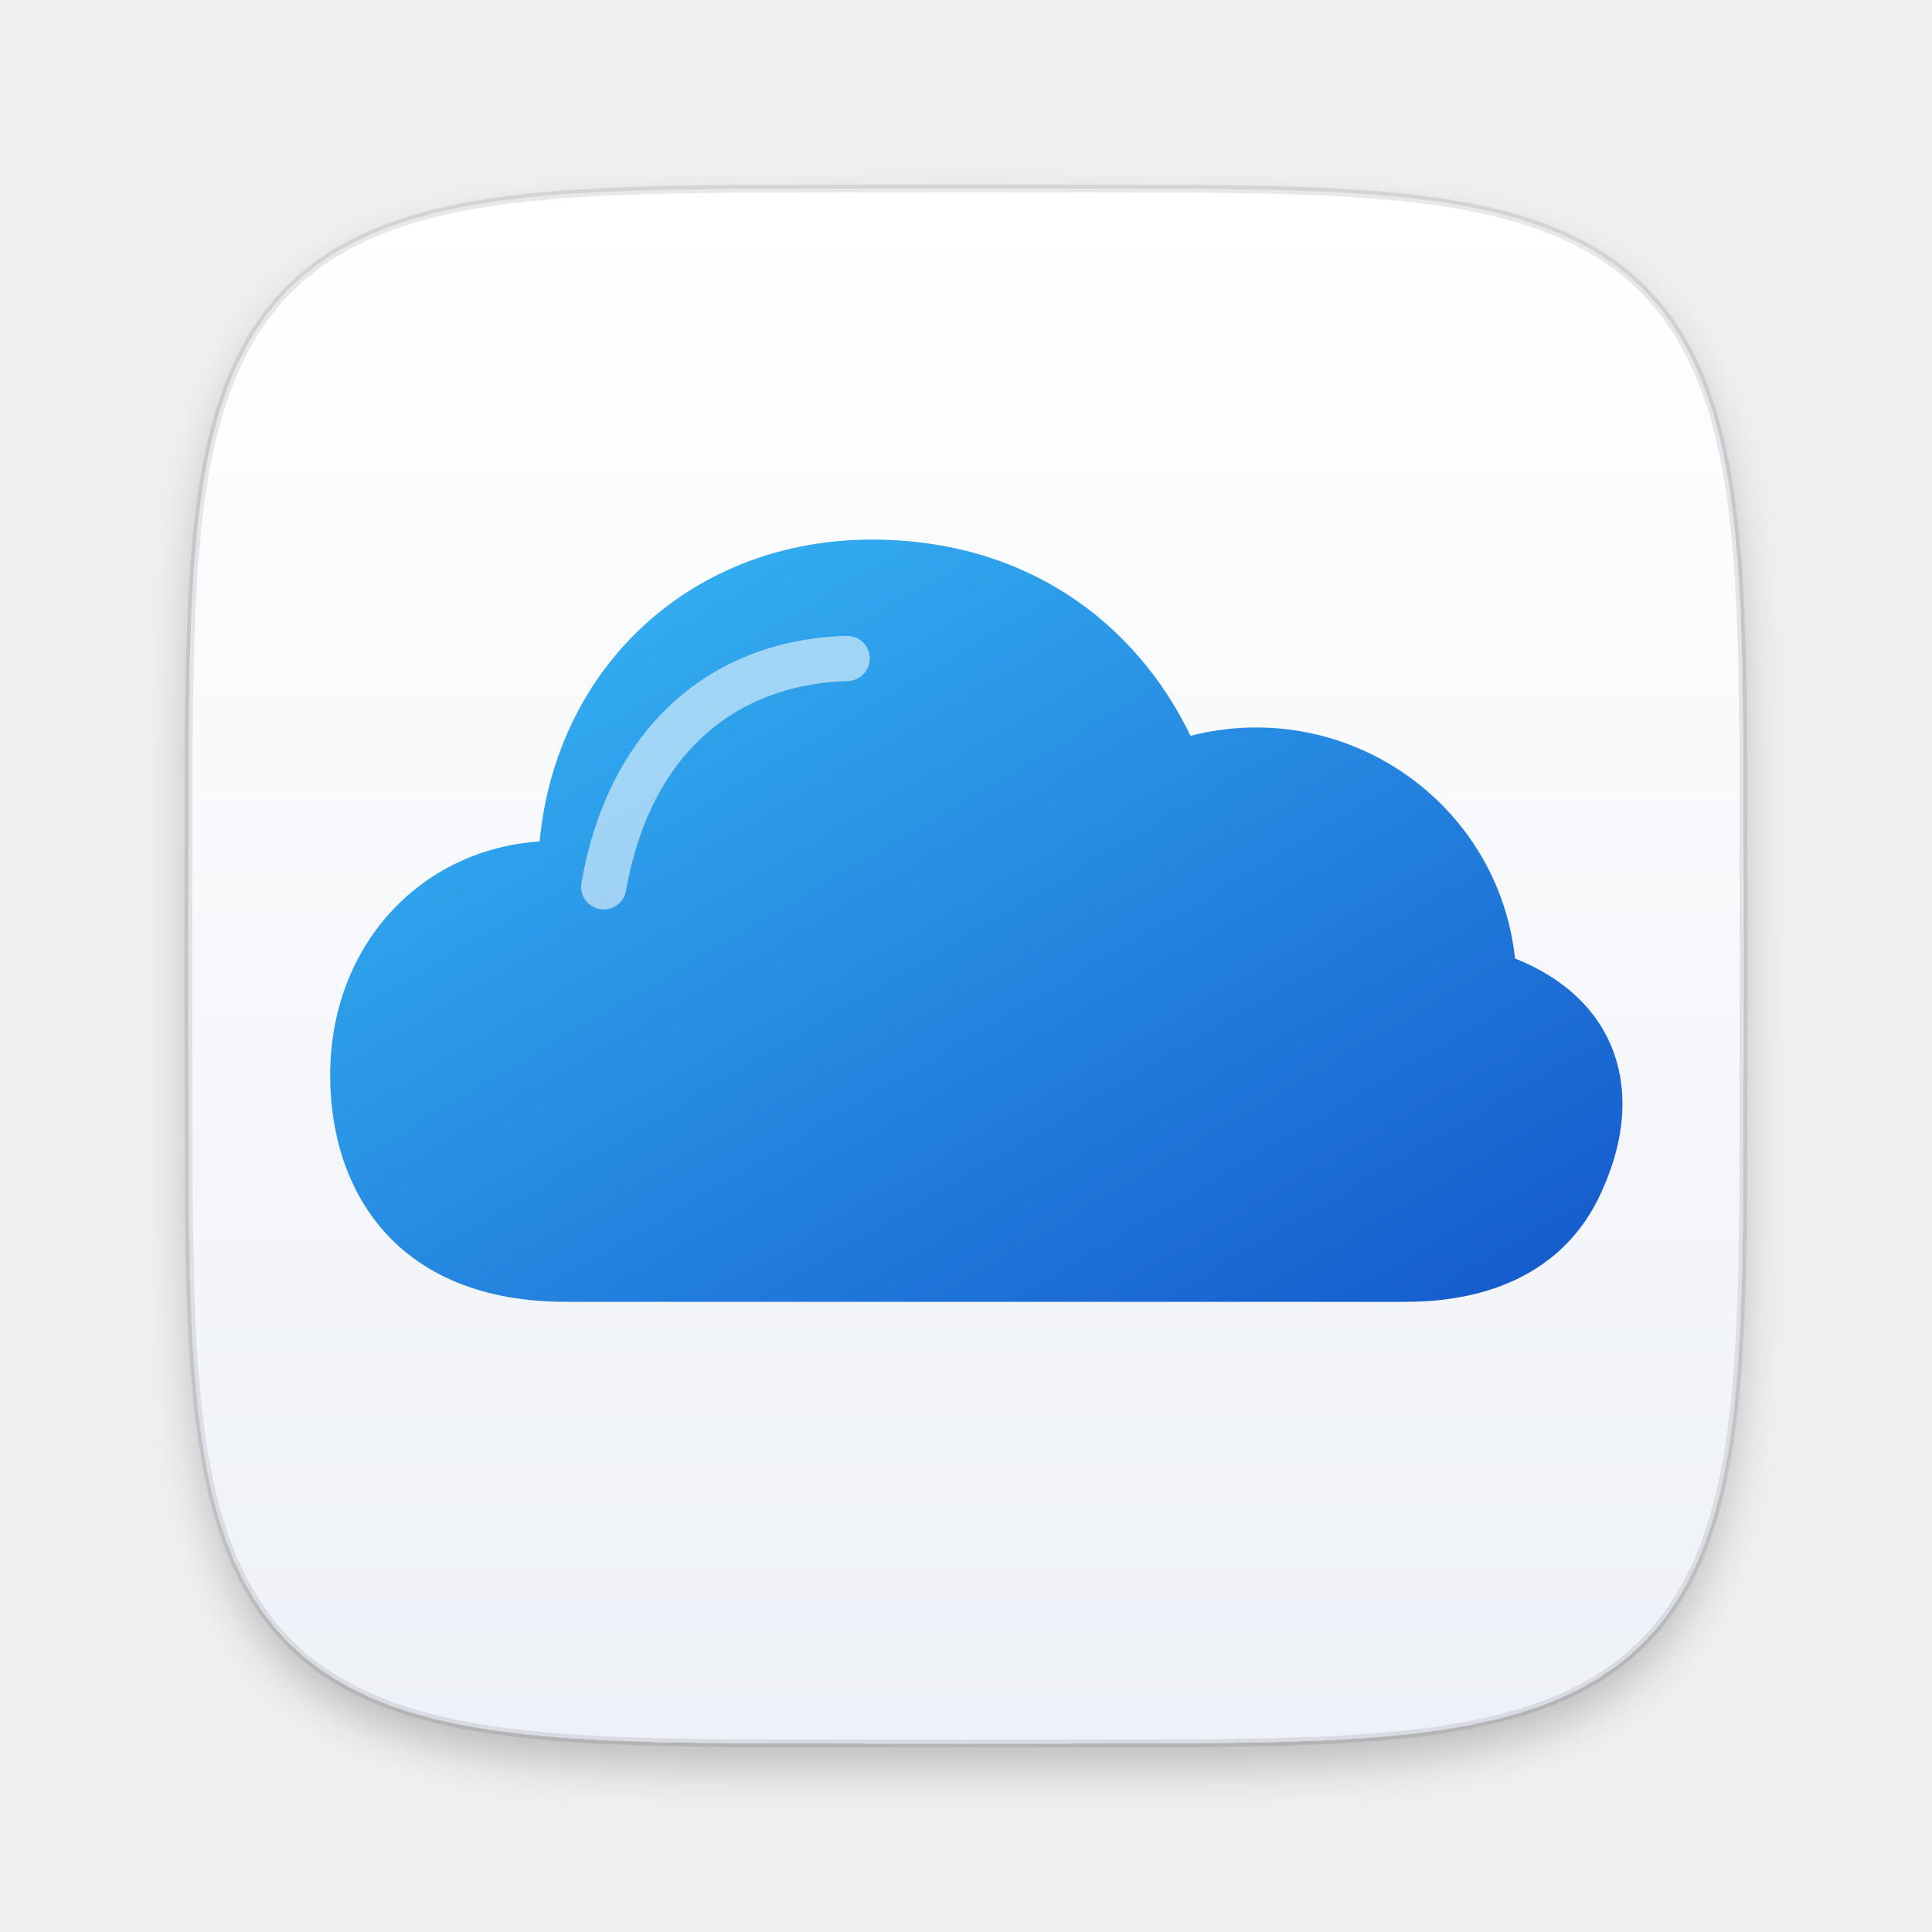
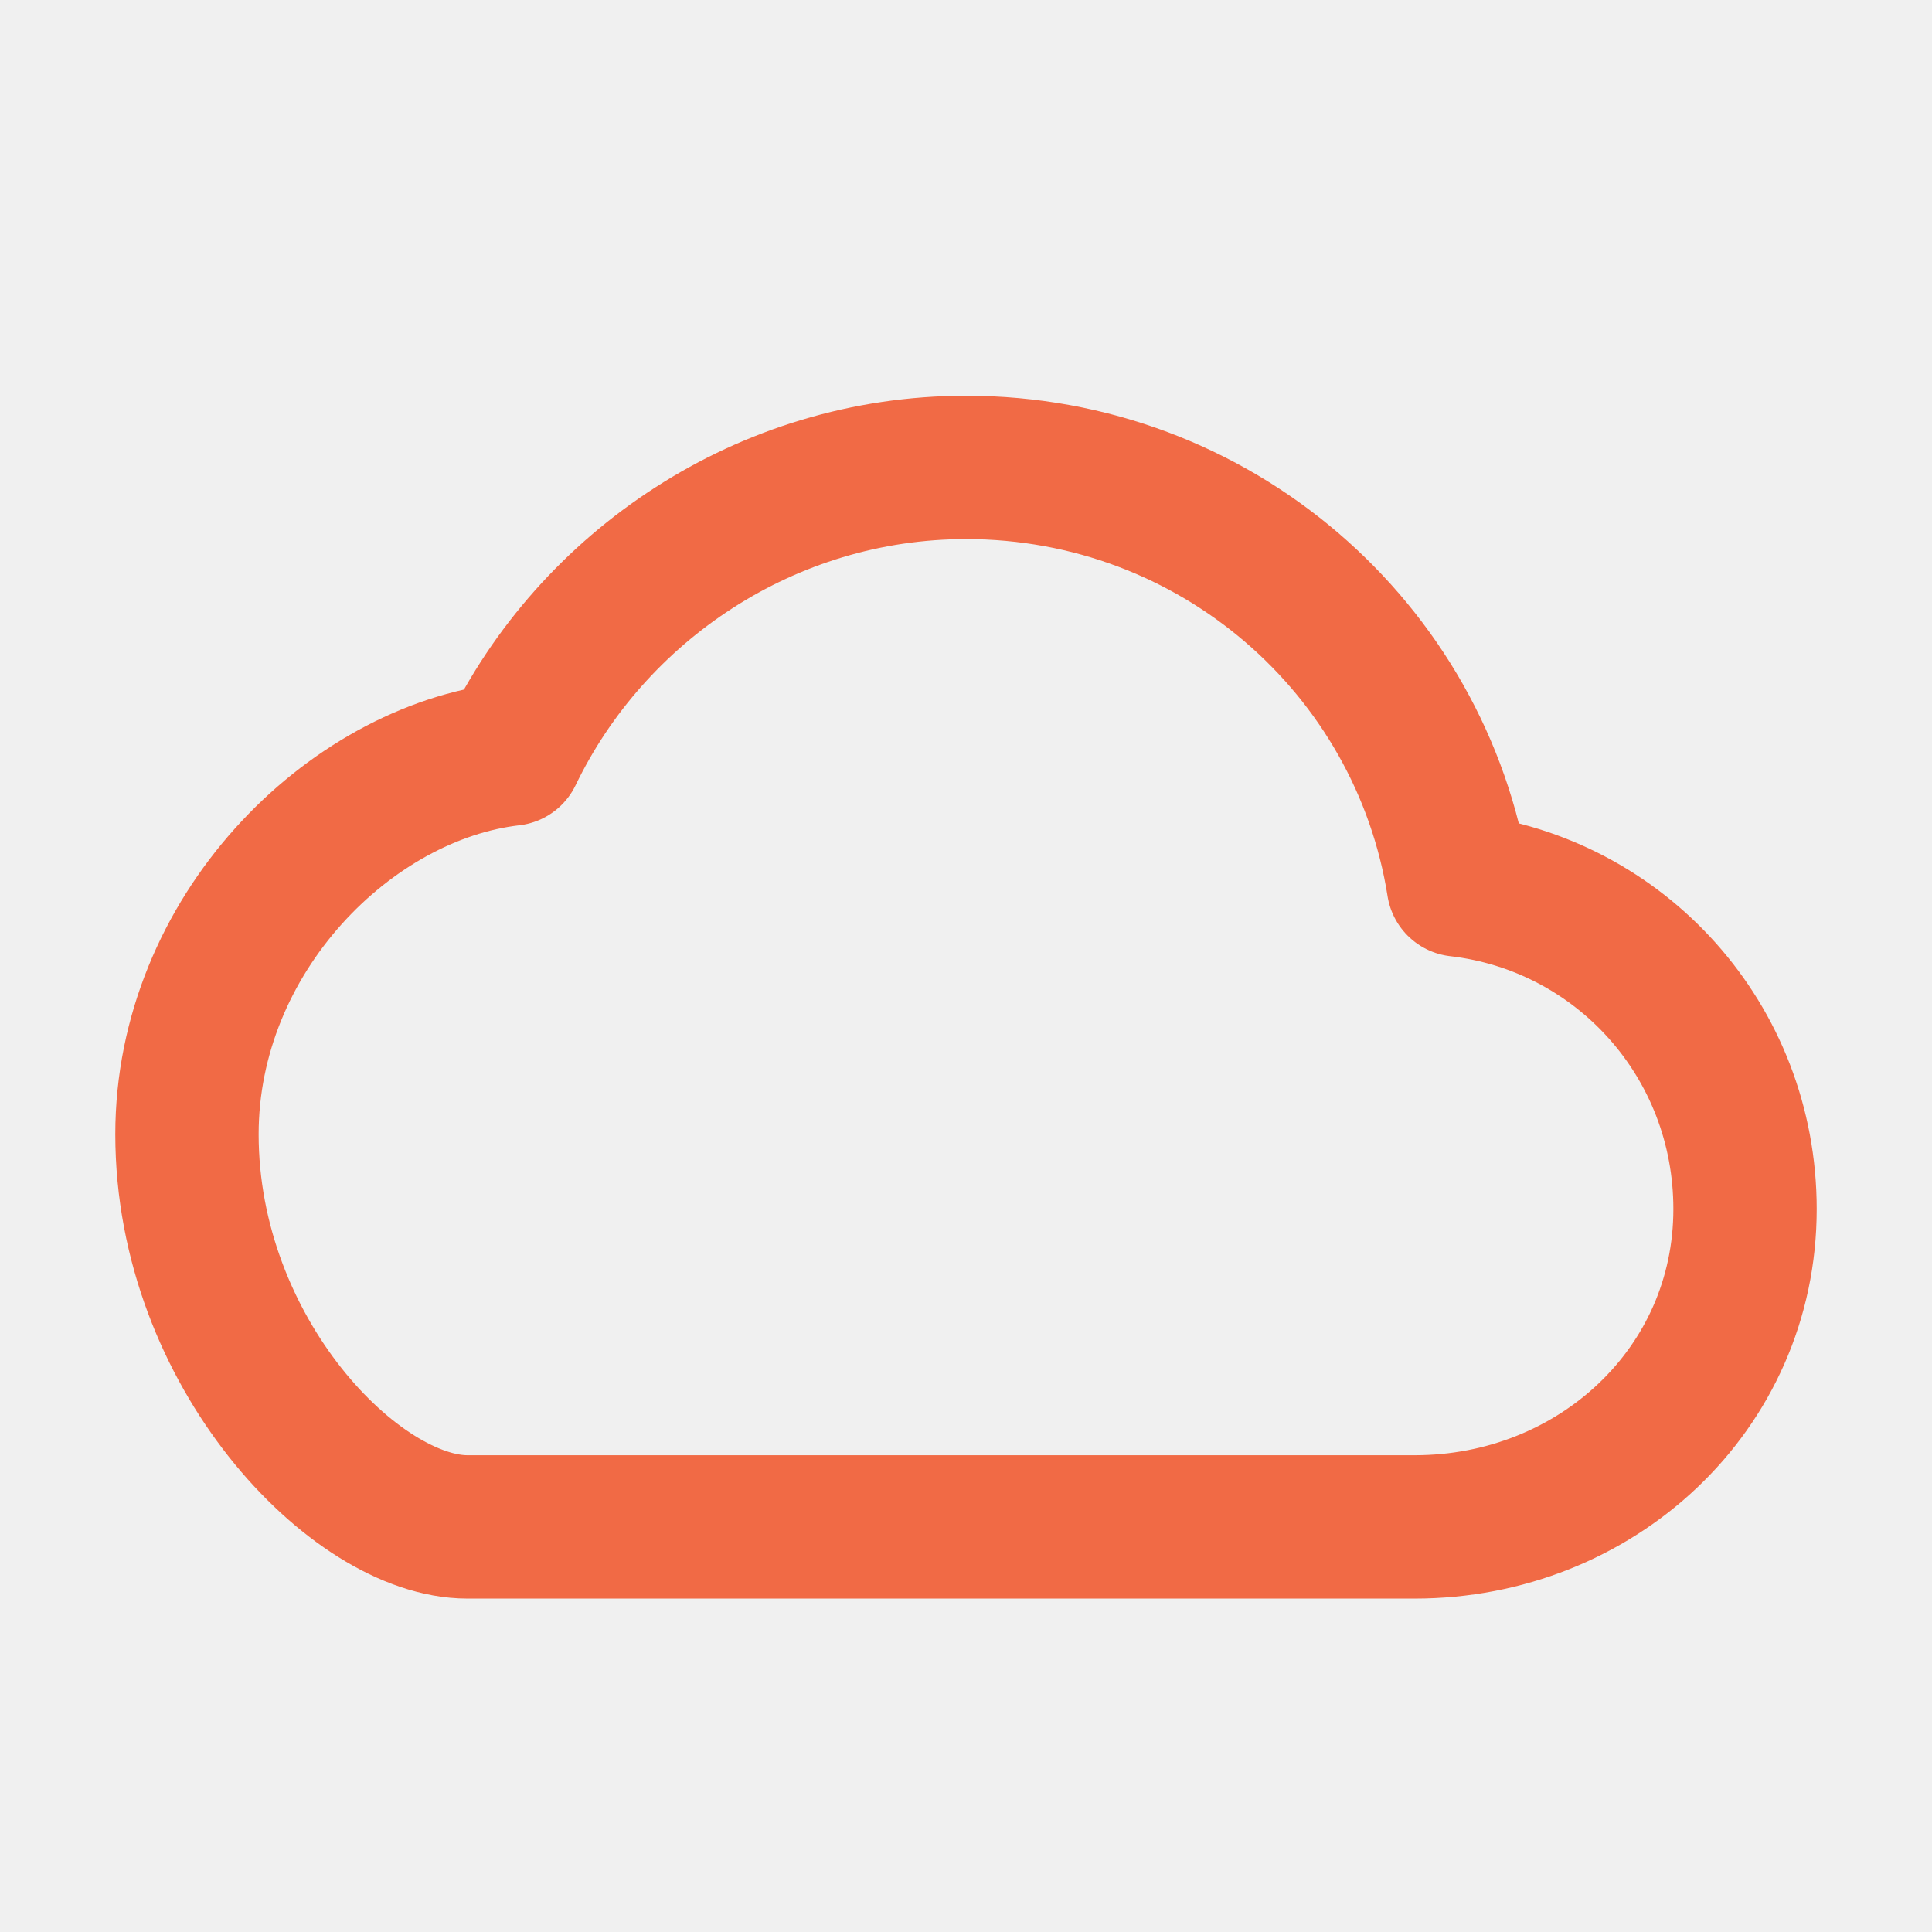
- <svg xmlns="http://www.w3.org/2000/svg" width="1024" height="1024" viewBox="0 0 1024 1024">
-   <defs>
-     <linearGradient id="plate" x1="0" y1="0" x2="0" y2="1">
-       <stop offset="0" stop-color="#ffffff" />
-       <stop offset="1" stop-color="#eef1f7" />
-     </linearGradient>
-     <linearGradient id="cloud" x1="0" y1="0" x2="1" y2="1">
-       <stop stop-color="#38BDF8" />
-       <stop offset="1" stop-color="#1457CB" />
-     </linearGradient>
-     <filter id="shadow" x="-20%" y="-20%" width="140%" height="140%">
-       <feDropShadow dx="0" dy="12.288" stdDeviation="12.288" flood-color="#000" flood-opacity=".22" />
-     </filter>
-   </defs>
-   <path d="M924.16 512.00L923.96 635.42L923.36 674.77L922.37 703.28L920.97 726.37L919.17 746.04L916.97 763.30L914.35 778.72L911.31 792.67L907.85 805.40L903.96 817.08L899.62 827.85L894.83 837.81L889.57 847.02L883.83 855.57L877.58 863.48L870.81 870.81L863.48 877.58L855.57 883.83L847.02 889.57L837.81 894.83L827.85 899.62L817.08 903.96L805.40 907.85L792.67 911.31L778.72 914.35L763.30 916.97L746.04 919.17L726.37 920.97L703.28 922.37L674.77 923.36L635.42 923.96L512.00 924.16L388.58 923.96L349.23 923.36L320.72 922.37L297.63 920.97L277.96 919.17L260.70 916.97L245.28 914.35L231.33 911.31L218.60 907.85L206.92 903.96L196.15 899.62L186.19 894.83L176.98 889.57L168.43 883.83L160.52 877.58L153.19 870.81L146.42 863.48L140.17 855.57L134.43 847.02L129.17 837.81L124.38 827.85L120.04 817.08L116.15 805.40L112.69 792.67L109.65 778.72L107.03 763.30L104.83 746.04L103.03 726.37L101.63 703.28L100.64 674.77L100.04 635.42L99.84 512.00L100.04 388.58L100.64 349.23L101.63 320.72L103.03 297.63L104.83 277.96L107.03 260.70L109.65 245.28L112.69 231.33L116.15 218.60L120.04 206.92L124.38 196.15L129.17 186.19L134.43 176.98L140.17 168.43L146.42 160.52L153.19 153.19L160.52 146.42L168.43 140.17L176.98 134.43L186.19 129.17L196.15 124.38L206.92 120.04L218.60 116.15L231.33 112.69L245.28 109.65L260.70 107.03L277.96 104.83L297.63 103.03L320.72 101.63L349.23 100.64L388.58 100.04L512.00 99.84L635.42 100.04L674.77 100.64L703.28 101.63L726.37 103.03L746.04 104.83L763.30 107.03L778.72 109.65L792.67 112.69L805.40 116.15L817.08 120.04L827.85 124.38L837.81 129.17L847.02 134.43L855.57 140.17L863.48 146.42L870.81 153.19L877.58 160.52L883.83 168.43L889.57 176.98L894.83 186.19L899.62 196.15L903.96 206.92L907.85 218.60L911.31 231.33L914.35 245.28L916.97 260.70L919.17 277.96L920.97 297.63L922.37 320.72L923.36 349.23L923.96 388.58Z" fill="url(#plate)" filter="url(#shadow)" />
-   <path d="M924.16 512.00L923.96 635.42L923.36 674.77L922.37 703.28L920.97 726.37L919.17 746.04L916.97 763.30L914.35 778.72L911.31 792.67L907.85 805.40L903.96 817.08L899.62 827.85L894.83 837.81L889.57 847.02L883.83 855.57L877.58 863.48L870.81 870.81L863.48 877.58L855.57 883.83L847.02 889.57L837.81 894.83L827.85 899.62L817.08 903.96L805.40 907.85L792.67 911.31L778.72 914.35L763.30 916.97L746.04 919.17L726.37 920.97L703.28 922.37L674.77 923.36L635.42 923.96L512.00 924.16L388.58 923.96L349.23 923.36L320.72 922.37L297.63 920.97L277.96 919.17L260.70 916.97L245.28 914.35L231.33 911.31L218.60 907.85L206.92 903.96L196.15 899.62L186.19 894.83L176.98 889.57L168.43 883.83L160.52 877.58L153.19 870.81L146.42 863.48L140.17 855.57L134.43 847.02L129.17 837.81L124.38 827.85L120.04 817.08L116.15 805.40L112.69 792.67L109.65 778.72L107.03 763.30L104.83 746.04L103.03 726.37L101.63 703.28L100.64 674.77L100.04 635.42L99.84 512.00L100.04 388.58L100.64 349.23L101.63 320.72L103.03 297.63L104.83 277.96L107.03 260.70L109.65 245.28L112.69 231.33L116.15 218.60L120.04 206.92L124.38 196.15L129.17 186.19L134.43 176.98L140.17 168.43L146.42 160.52L153.19 153.19L160.52 146.42L168.43 140.17L176.98 134.43L186.19 129.17L196.15 124.38L206.92 120.04L218.60 116.15L231.33 112.69L245.28 109.65L260.70 107.03L277.96 104.83L297.63 103.03L320.72 101.63L349.23 100.64L388.58 100.04L512.00 99.84L635.42 100.04L674.77 100.64L703.28 101.63L726.37 103.03L746.04 104.83L763.30 107.03L778.72 109.65L792.67 112.69L805.40 116.15L817.08 120.04L827.85 124.38L837.81 129.17L847.02 134.43L855.57 140.17L863.48 146.42L870.81 153.19L877.58 160.52L883.83 168.43L889.57 176.98L894.83 186.19L899.62 196.15L903.96 206.92L907.85 218.60L911.31 231.33L914.35 245.28L916.97 260.70L919.17 277.96L920.97 297.63L922.37 320.72L923.36 349.23L923.96 388.58Z" fill="none" stroke="rgba(20,20,40,.1)" stroke-width="4.096" />
-   <g transform="scale(1)">
-     <path d="M300 690C210 690 175 631 175 570C175 500 224 450 286 446C295 352 368 286 462 286C544 286 602 330 631 390C713 369 794 425 803 508C858 530 872 579 850 629C833 670 795 690 745 690Z" fill="url(#cloud)" />
-     <path d="M320 470C333 395 381 351 449 349" fill="none" stroke="#fff" stroke-opacity=".55" stroke-width="24" stroke-linecap="round" />
-   </g>
+ <svg xmlns="http://www.w3.org/2000/svg" width="1024" height="1024" viewBox="1 0 31 31">
+   <path d="M8.5 23.5h15.2c2.9 0 5.3-2.2 5.3-5.1 0-2.7-2-4.9-4.6-5.2-.6-3.8-3.9-6.7-7.9-6.7-3.2 0-6 1.9-7.3 4.6C6.6 11.4 4 14 4 17.2c0 3.5 2.7 6.3 4.5 6.3Z" transform="translate(0 1)" fill="none" stroke="#F16A45" stroke-width="2.3" stroke-linecap="round" stroke-linejoin="round" />
</svg>
